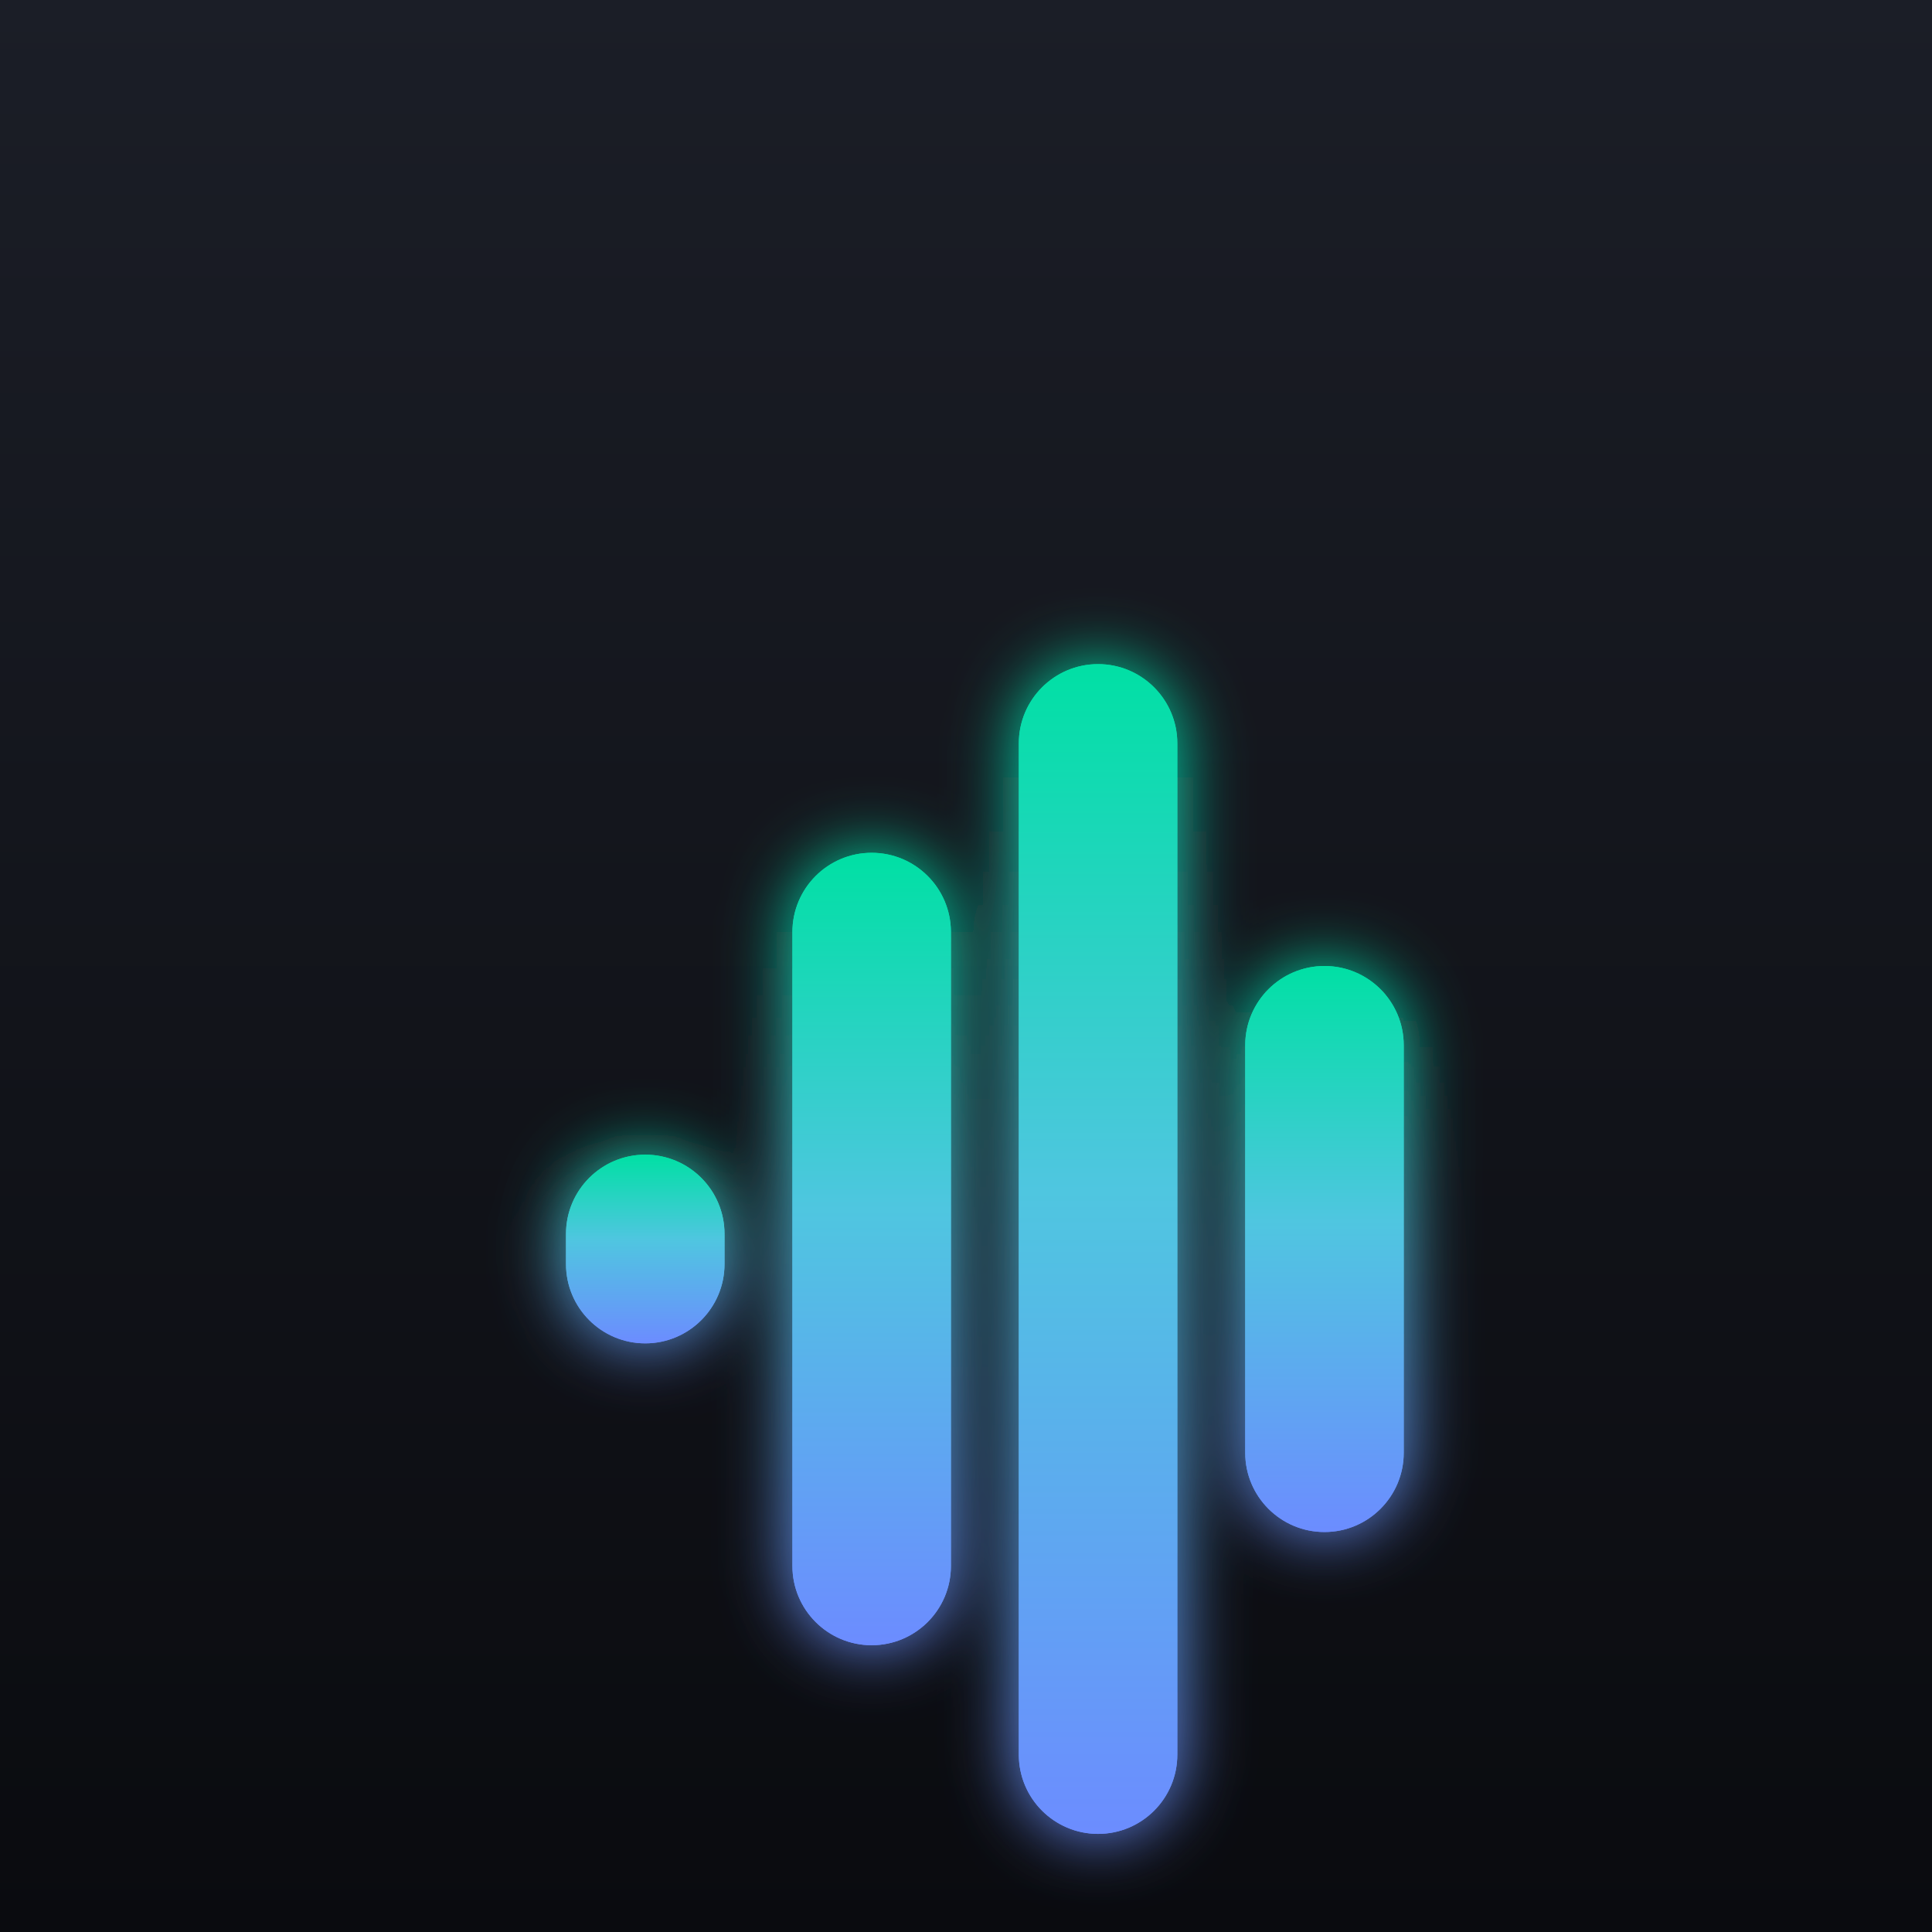
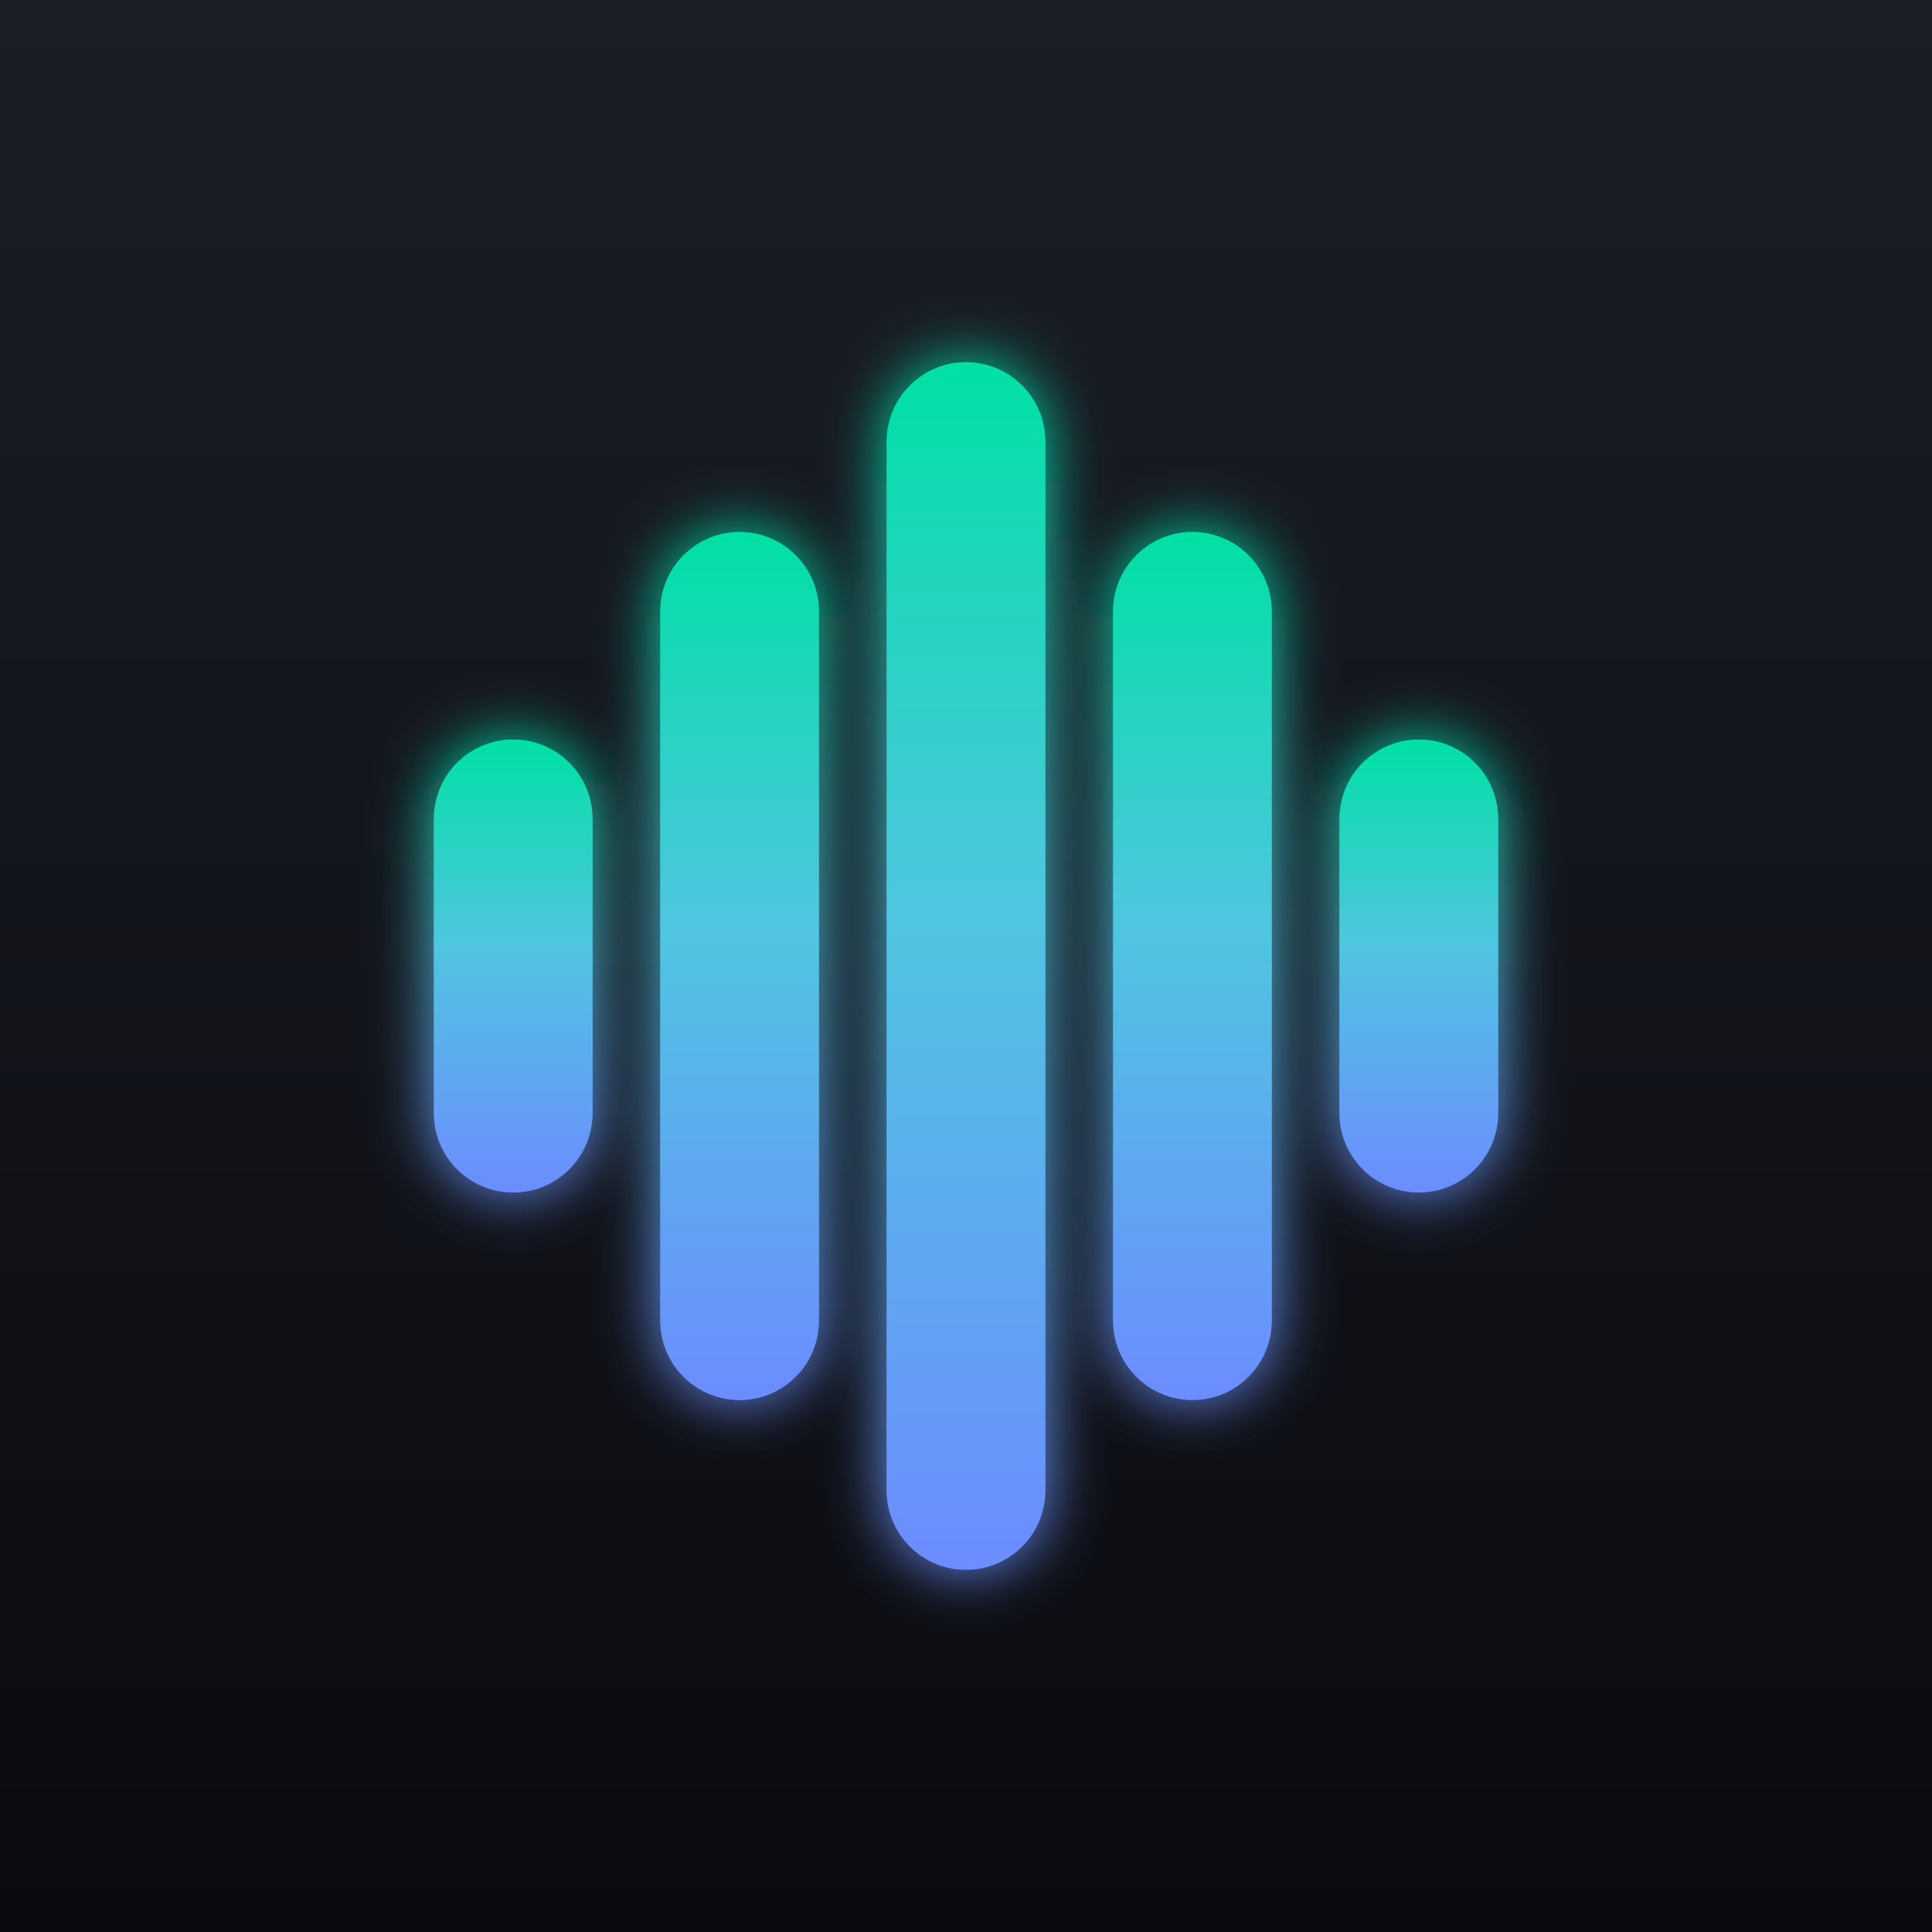
<svg xmlns="http://www.w3.org/2000/svg" width="1024" height="1024" viewBox="0 0 1024 1024">
  <defs>
    <linearGradient id="bg" x1="0" y1="0" x2="0" y2="1">
      <stop offset="0" stop-color="#1b1e27" />
      <stop offset="1" stop-color="#0a0b0f" />
    </linearGradient>
    <linearGradient id="bar" x1="0" y1="1" x2="0" y2="0">
      <stop offset="0" stop-color="#6c8cff" />
      <stop offset="0.55" stop-color="#4fc6e0" />
      <stop offset="1" stop-color="#00e0a4" />
    </linearGradient>
    <filter id="glow" x="-40%" y="-40%" width="180%" height="180%">
-       <feGaussianBlur stdDeviation="18" result="b" />
+       <feGaussianBlur stdDeviation="16" result="b" />
      <feMerge>
        <feMergeNode in="b" />
        <feMergeNode in="SourceGraphic" />
      </feMerge>
    </filter>
  </defs>
  <rect width="1024" height="1024" fill="url(#bg)" />
  <g filter="url(#glow)" fill="url(#bar)">
-     <rect x="300" y="612" width="84" height="100" rx="42" />
-     <rect x="420" y="452" width="84" height="420" rx="42" />
-     <rect x="540" y="352" width="84" height="620" rx="42" />
-     <rect x="660" y="512" width="84" height="300" rx="42" />
+     <rect x="230" y="392" width="84" height="240" rx="42" />
+     <rect x="350" y="282" width="84" height="460" rx="42" />
+     <rect x="470" y="192" width="84" height="640" rx="42" />
+     <rect x="590" y="282" width="84" height="460" rx="42" />
+     <rect x="710" y="392" width="84" height="240" rx="42" />
  </g>
  <g fill="url(#bar)">
-     <rect x="300" y="612" width="84" height="100" rx="42" />
-     <rect x="420" y="452" width="84" height="420" rx="42" />
-     <rect x="540" y="352" width="84" height="620" rx="42" />
-     <rect x="660" y="512" width="84" height="300" rx="42" />
+     <rect x="230" y="392" width="84" height="240" rx="42" />
+     <rect x="350" y="282" width="84" height="460" rx="42" />
+     <rect x="470" y="192" width="84" height="640" rx="42" />
+     <rect x="590" y="282" width="84" height="460" rx="42" />
+     <rect x="710" y="392" width="84" height="240" rx="42" />
  </g>
</svg>
